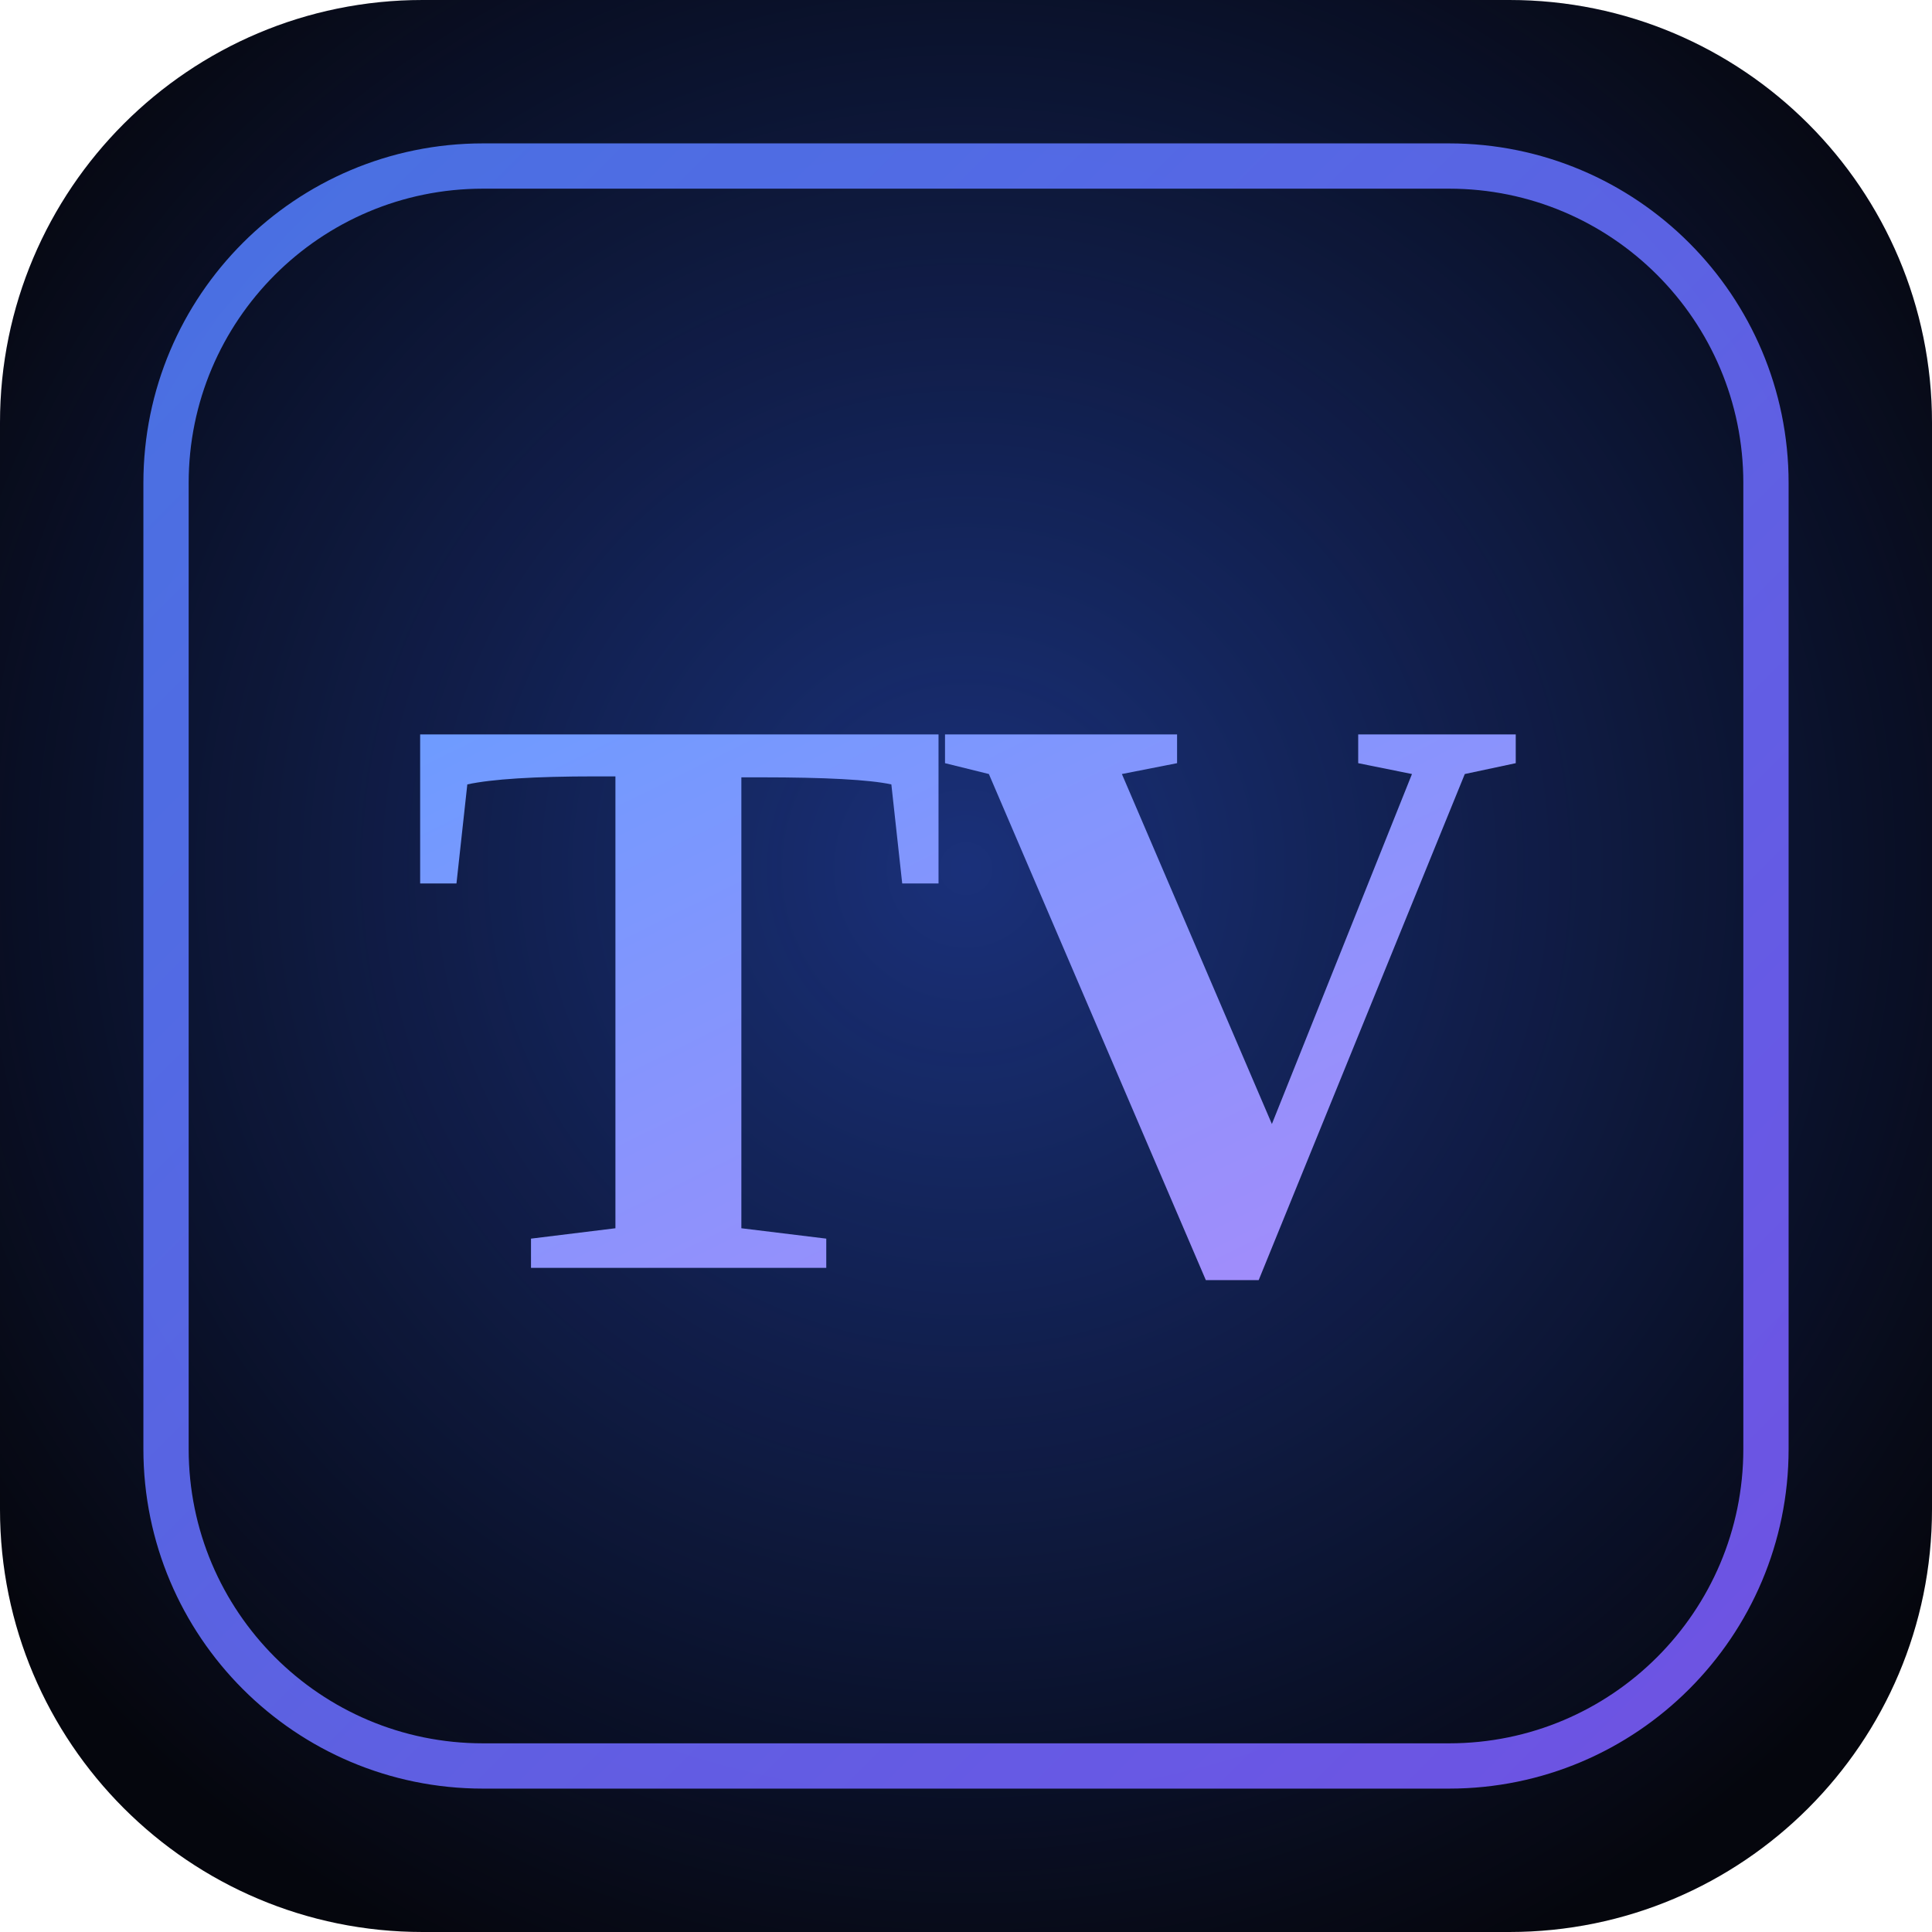
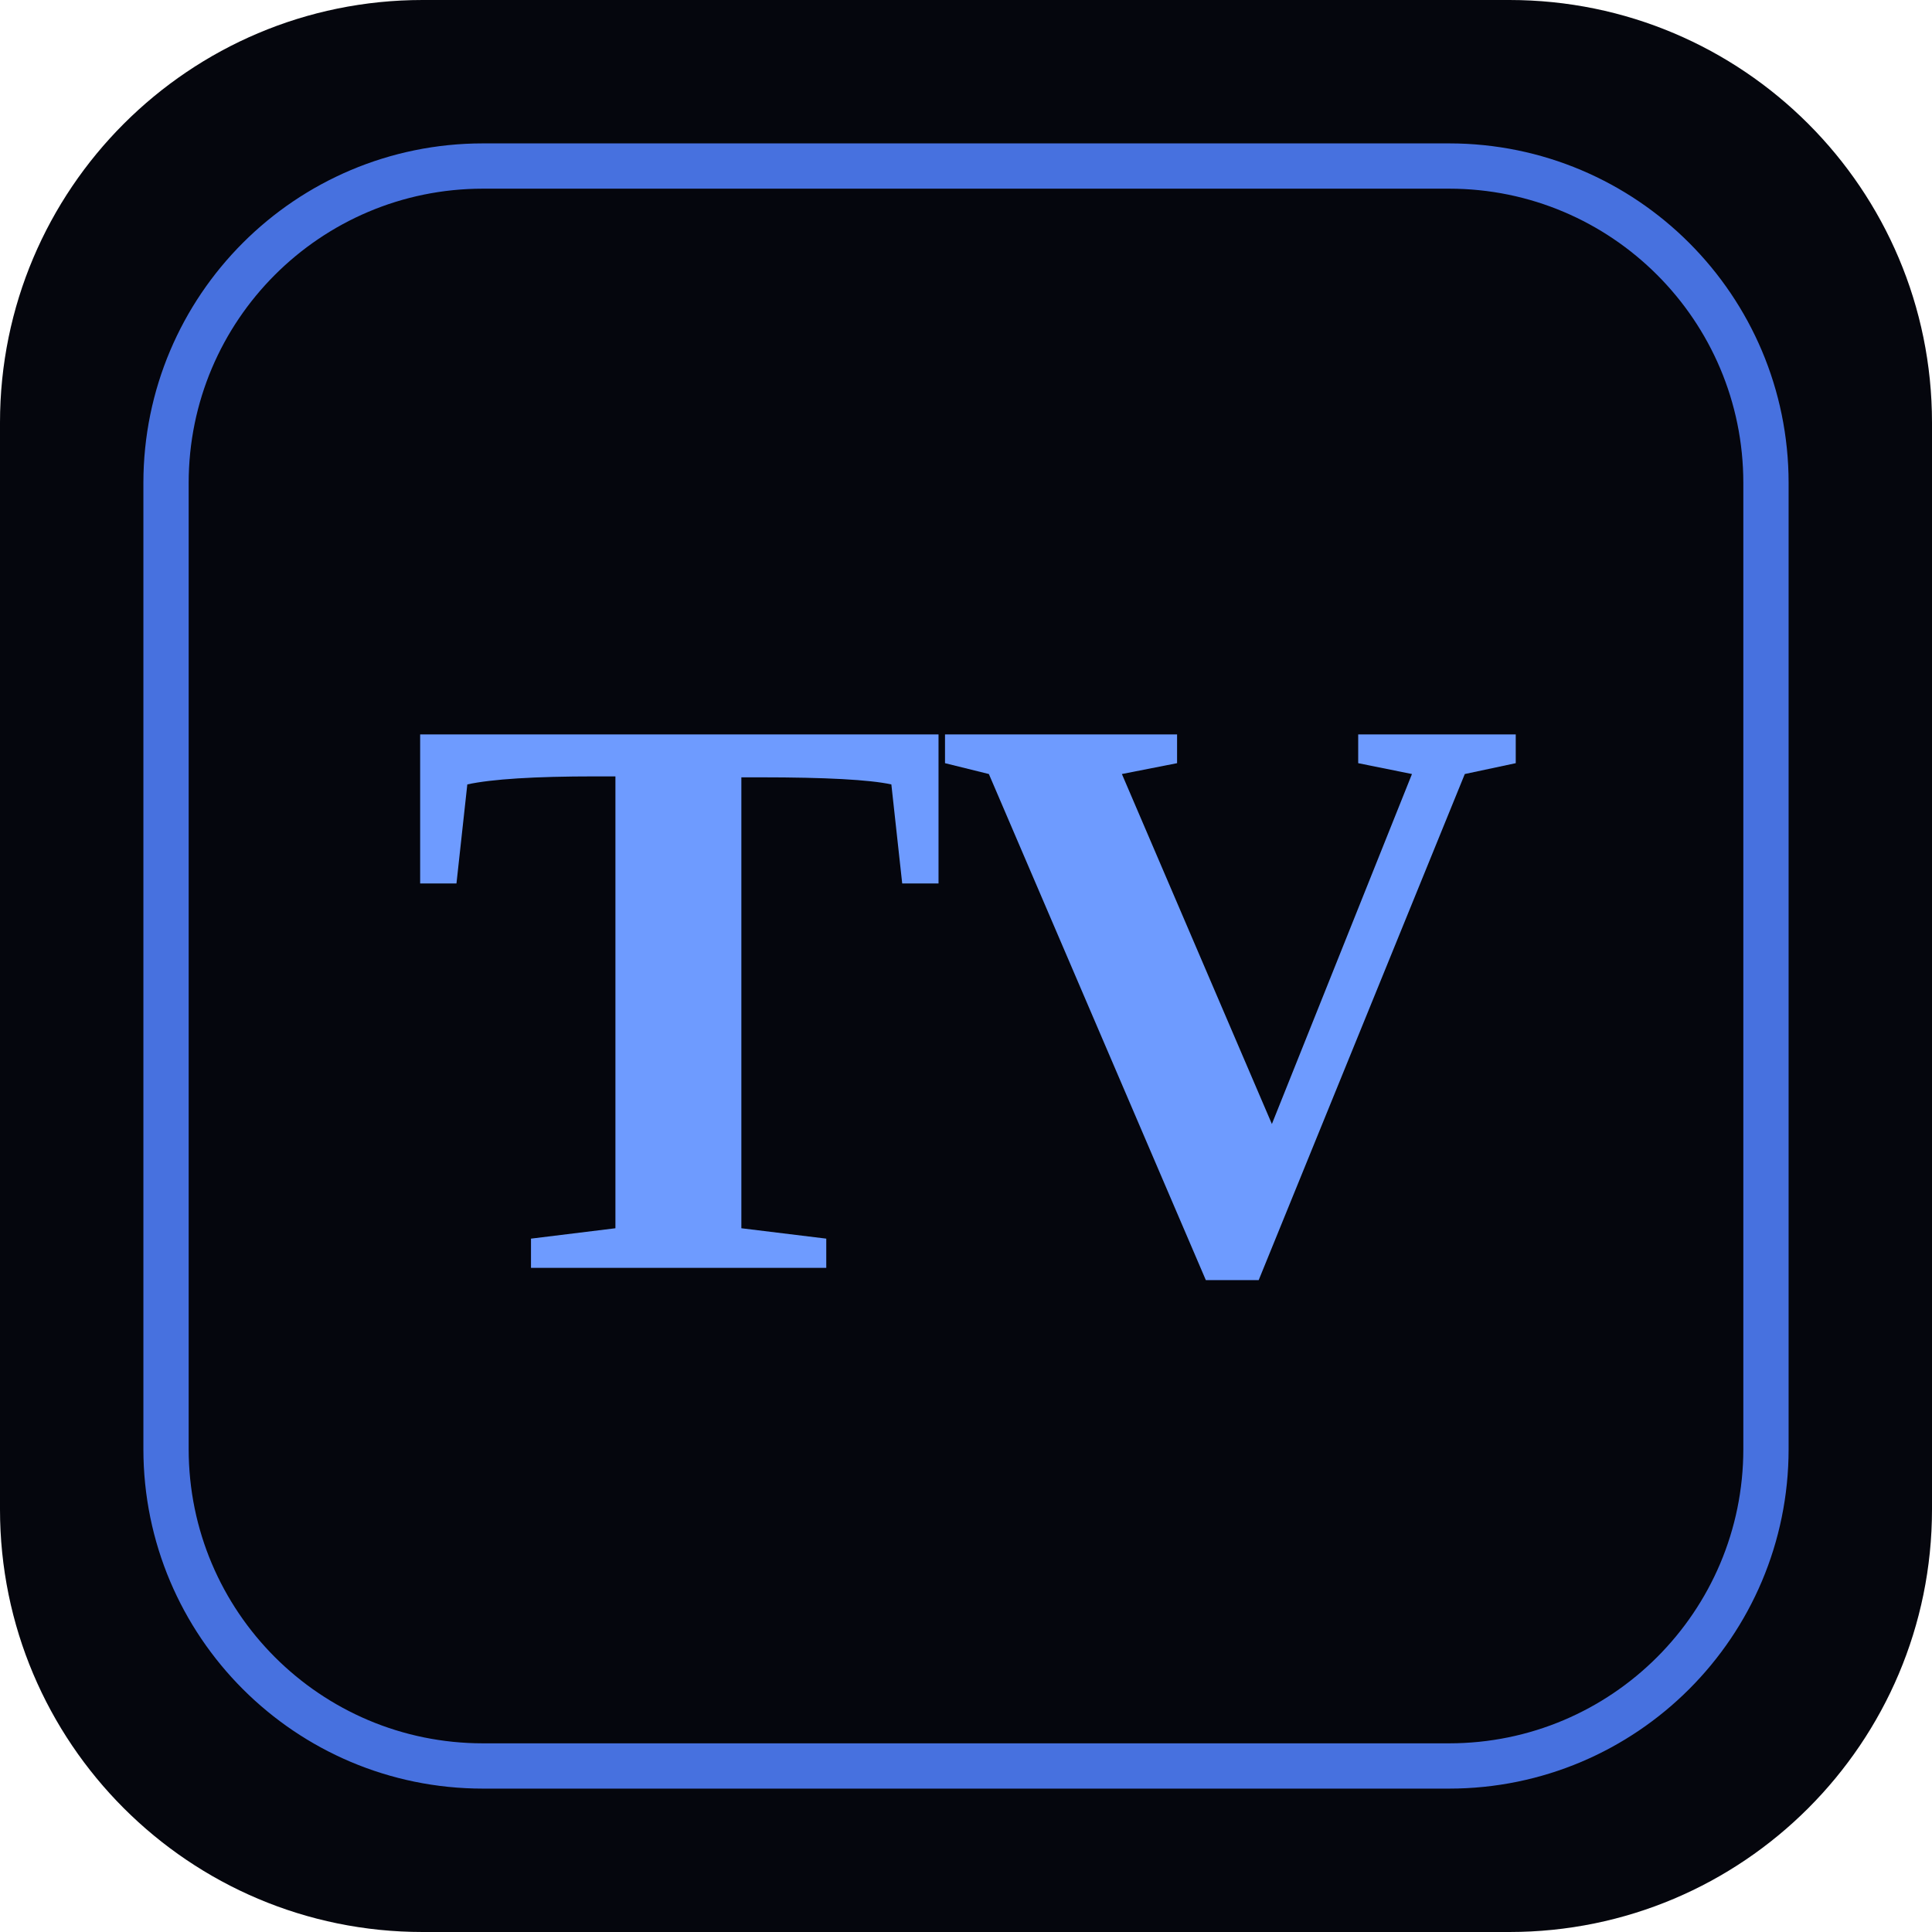
<svg xmlns="http://www.w3.org/2000/svg" viewBox="0 0 64 64">
-   <defs>
-     <linearGradient id="txt" x1="0" y1="0" x2="1" y2="1">
-       <stop offset="0" stop-color="#6E9BFF" />
-       <stop offset="1" stop-color="#A78BFA" />
-     </linearGradient>
-     <linearGradient id="ring" x1="0" y1="0" x2="1" y2="1">
-       <stop offset="0" stop-color="#4F7CF6" />
-       <stop offset="1" stop-color="#7A5AF8" />
-     </linearGradient>
-     <radialGradient id="glow" cx="0.5" cy="0.45" r="0.62">
-       <stop offset="0" stop-color="#2E5BE6" stop-opacity="0.5" />
-       <stop offset="1" stop-color="#2E5BE6" stop-opacity="0" />
-     </radialGradient>
-   </defs>
  <rect width="64" height="64" rx="14" fill="#05060D" />
-   <rect width="64" height="64" rx="14" fill="url(#glow)" />
-   <rect x="5.5" y="5.5" width="53" height="53" rx="10.5" fill="none" stroke="url(#ring)" stroke-width="1.5" opacity="0.9" />
-   <text x="32" y="42" text-anchor="middle" font-family="Iowan Old Style, Georgia, 'Times New Roman', serif" font-size="27" font-weight="600" fill="url(#txt)" letter-spacing="-0.5">TV</text>
+   <rect x="5.5" y="5.5" width="53" height="53" rx="10.5" fill="none" stroke="#4F7CF6" stroke-width="1.5" opacity="0.9" />
+   <text x="32" y="42" text-anchor="middle" font-family="Iowan Old Style, Georgia, 'Times New Roman', serif" font-size="27" font-weight="600" fill="#6E9BFF" letter-spacing="-0.5">TV</text>
</svg>
